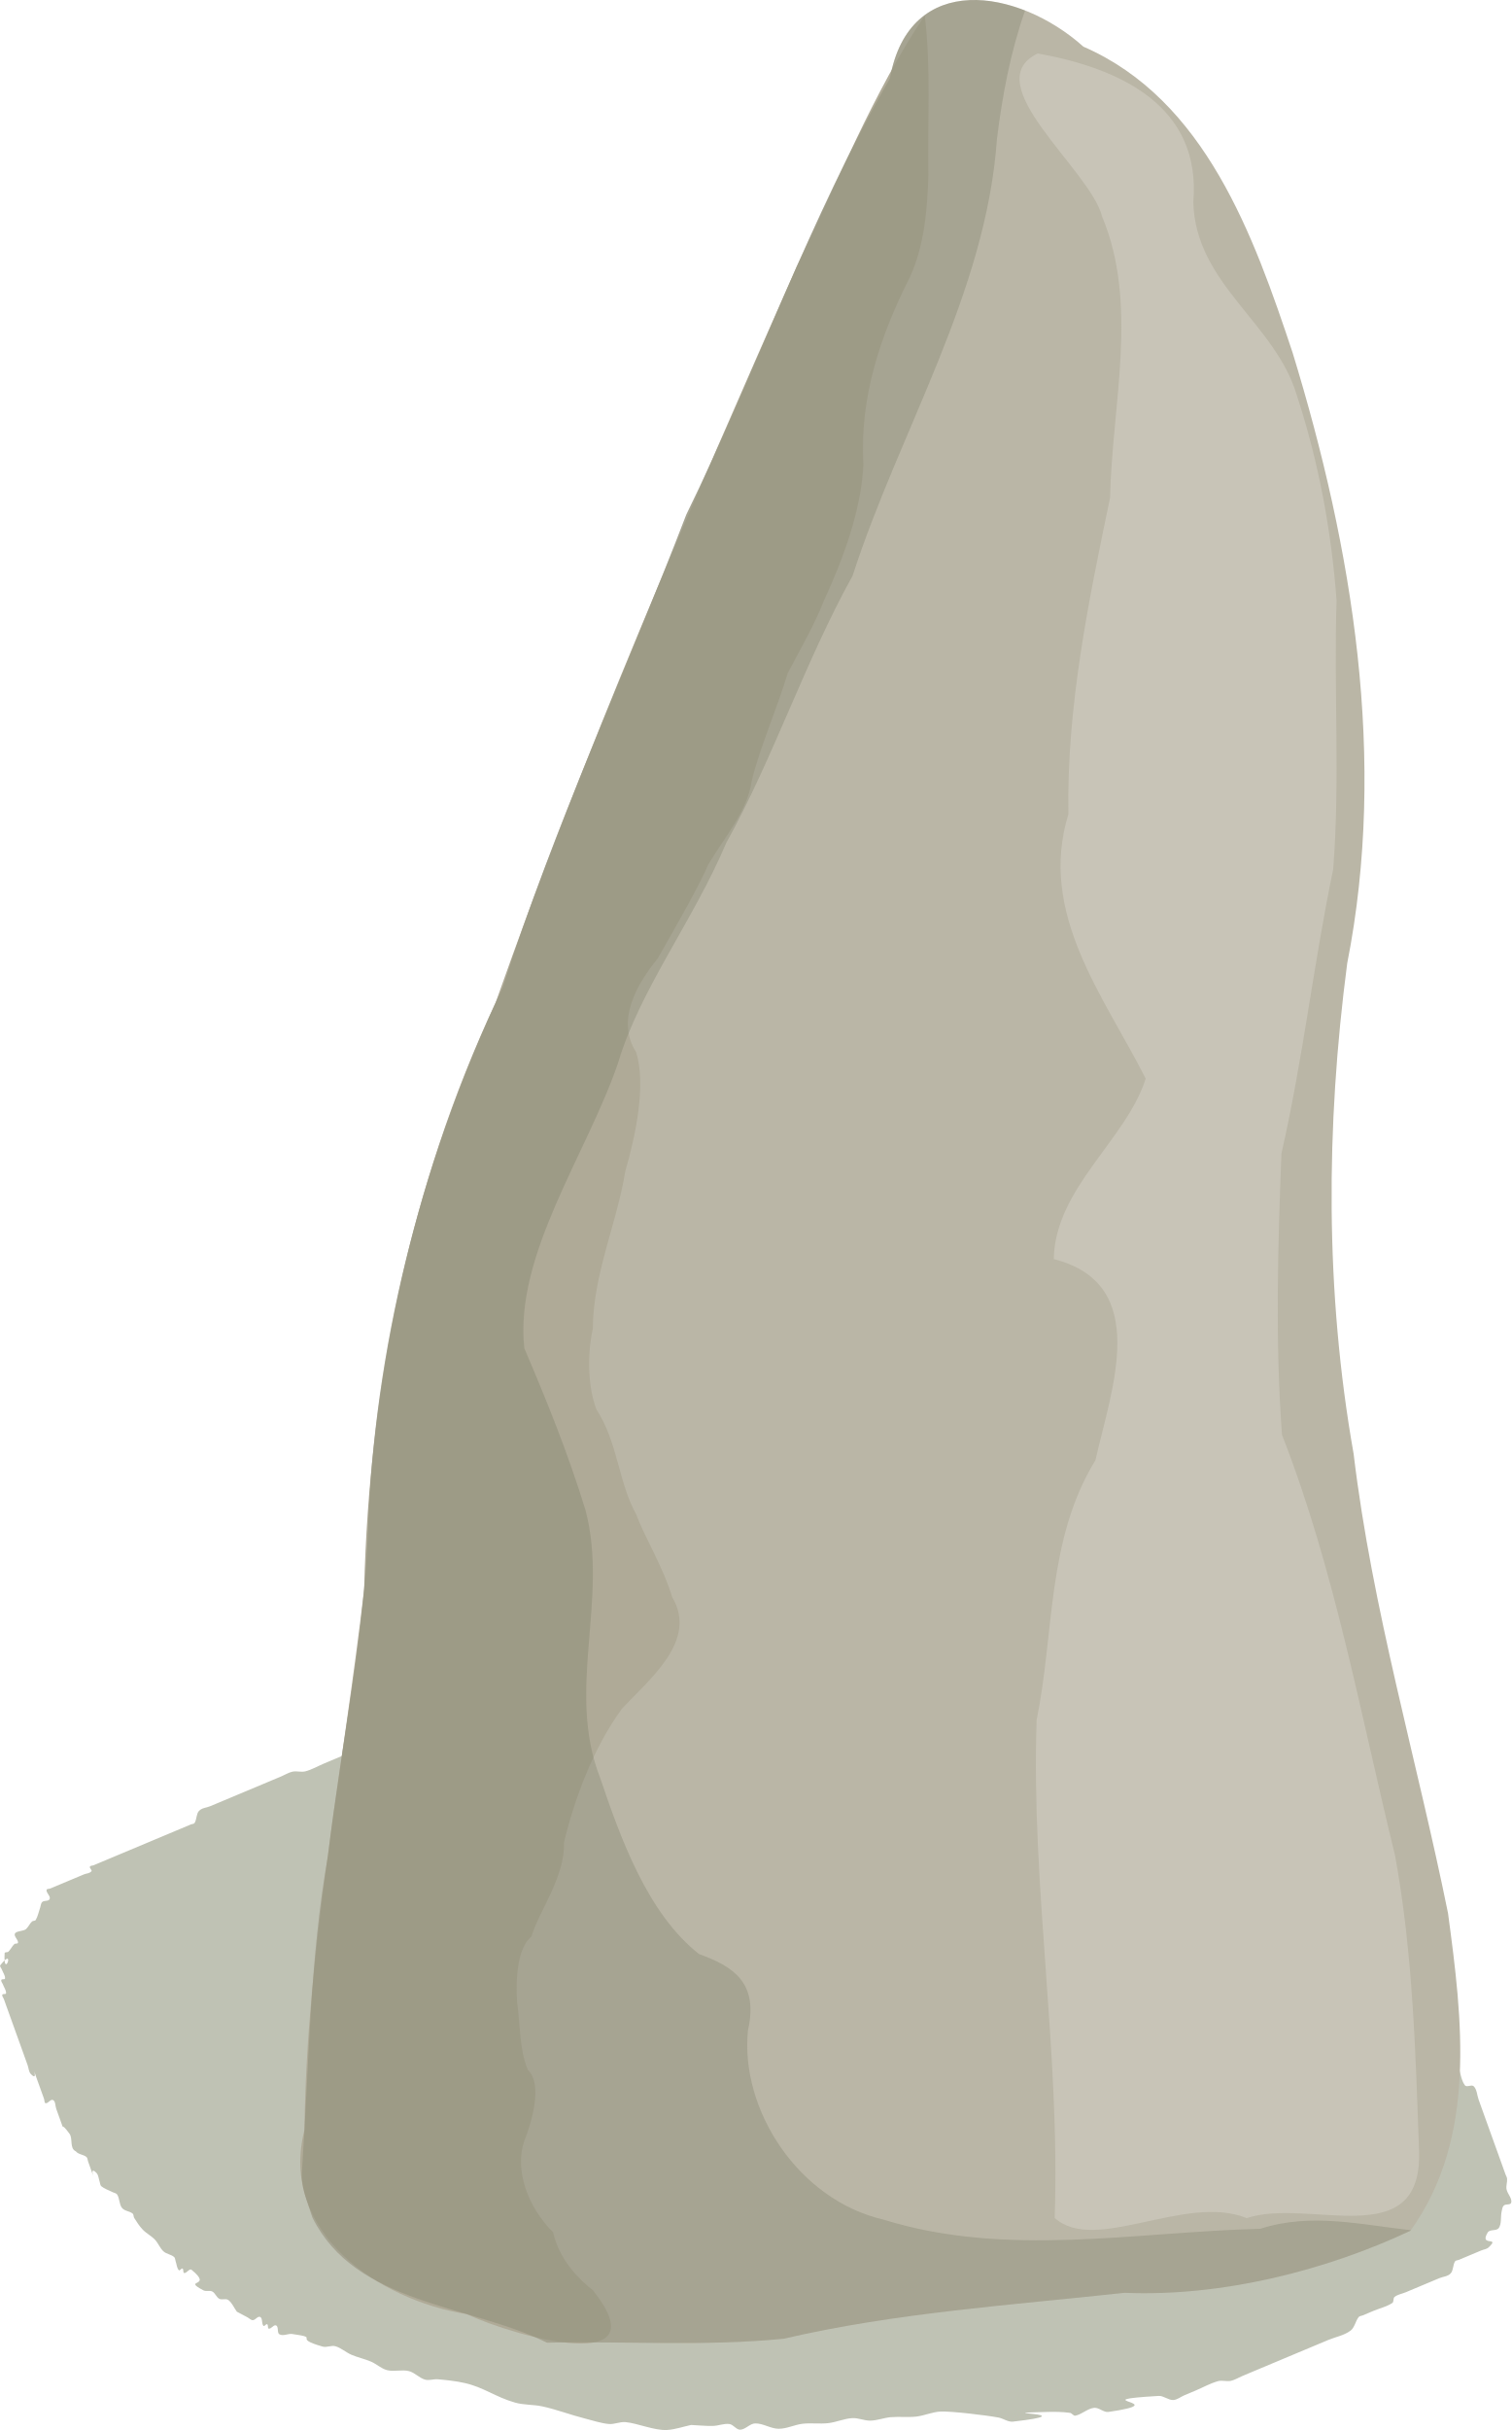
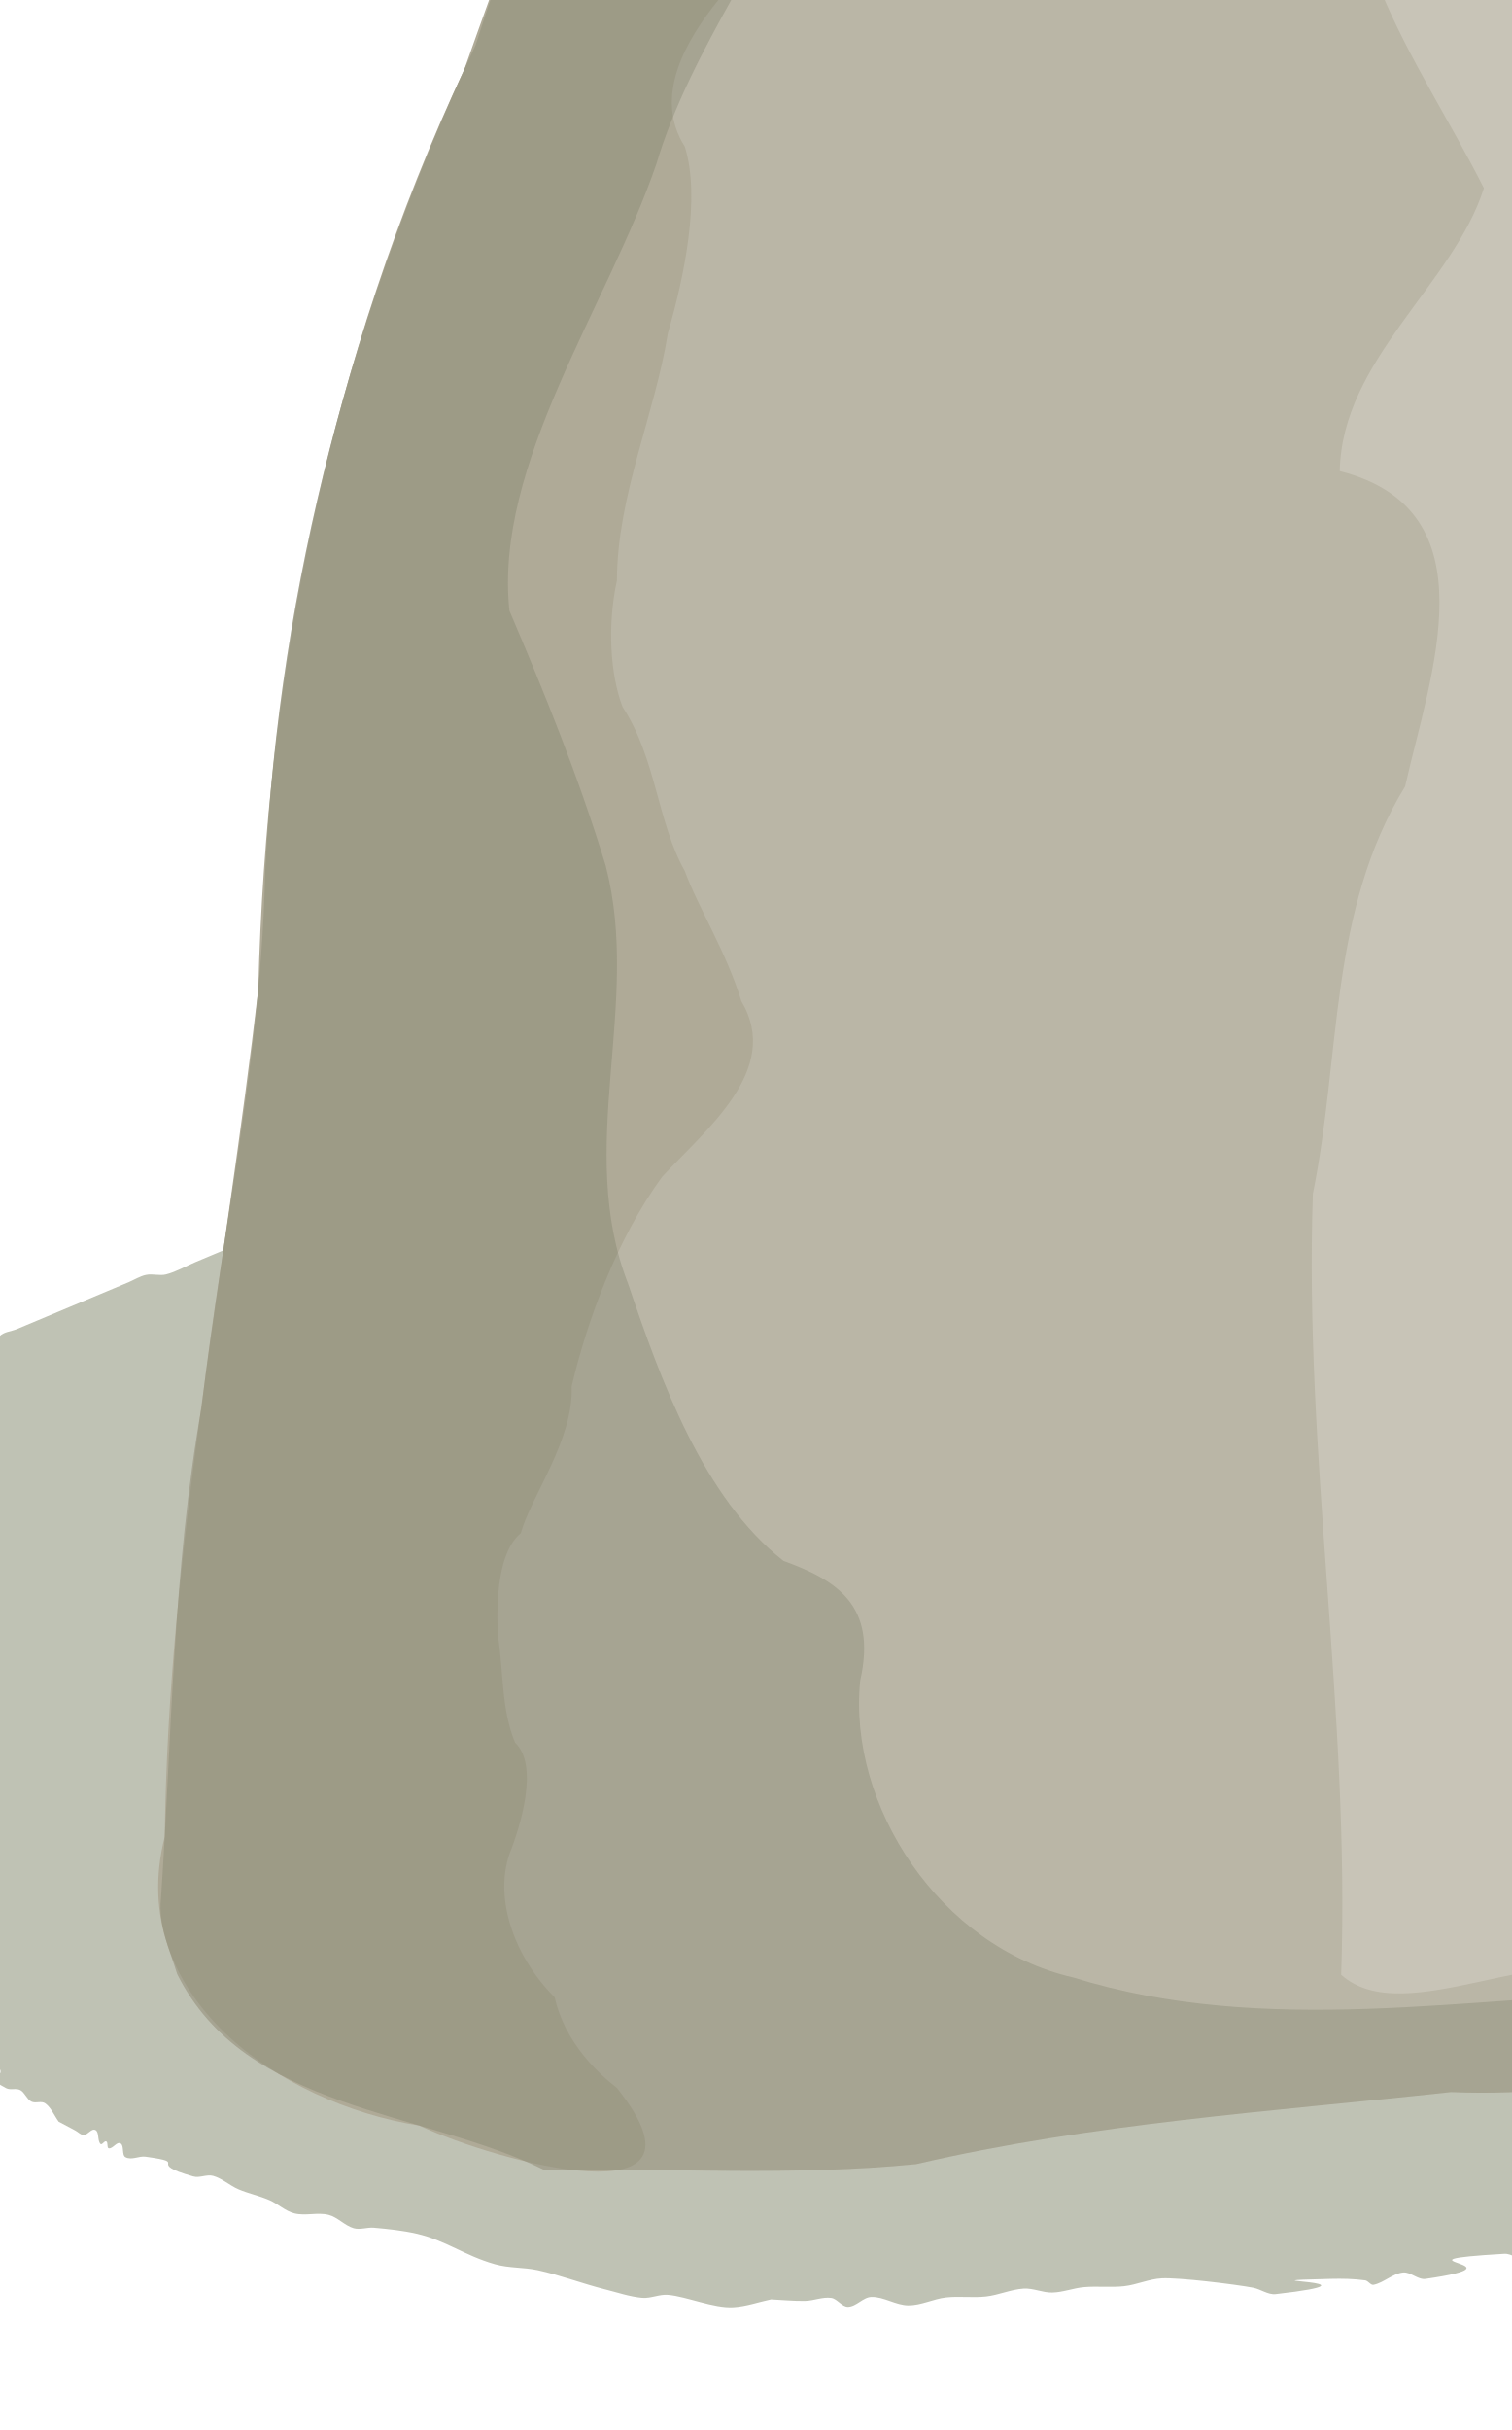
<svg xmlns="http://www.w3.org/2000/svg" width="29.853mm" height="47.985mm" viewBox="0 0 105.777 170.026" id="svg2" version="1.1">
  <defs id="defs4" />
  <g id="layer2" style="display:none" transform="translate(-117.1509,-230.48)">
    <path style="opacity:1;fill:#003880;fill-opacity:0.114;stroke:none;stroke-width:1;stroke-linecap:round;stroke-linejoin:round;stroke-miterlimit:4;stroke-dasharray:none;stroke-dashoffset:0;stroke-opacity:1" id="path4136" d="m 238.991,475.561 -144.632,-1e-5 -72.316,-125.255 72.316,-125.255 144.632,0 72.316,125.255 z" transform="rotate(30,185.1914,381.7103)" />
  </g>
  <g id="layer1" transform="translate(-117.1509,-230.48)" />
  <g id="layer4" transform="translate(-121.3102,-31.55913)">
-     <path id="path4749" d="m 221.674,174.817 c -0.376,1.617 1.277,0.49 1.602,1.1 0.254,0.476 0.241,1.111 0.554,1.539 0.14,0.192 0.474,-0.08 0.635,0.088 0.216,0.226 0.221,0.616 0.332,0.924 0.074,0.205 0.148,0.41 0.221,0.616 0.369,1.026 0.738,2.053 1.108,3.079 0.185,0.513 0.369,1.026 0.554,1.539 0.037,0.103 0.103,0.199 0.111,0.308 0.017,0.244 -0.083,0.485 -0.04,0.726 0.057,0.324 0.385,0.607 0.332,0.924 -0.035,0.211 -0.381,0.086 -0.524,0.22 -0.101,0.095 -0.119,0.271 -0.151,0.418 -0.082,0.375 0.01,0.84 -0.192,1.143 -0.168,0.253 -0.629,0.067 -0.786,0.33 -0.612,1.025 0.919,0.232 0.07,1.034 -0.142,0.134 -0.349,0.147 -0.524,0.22 -0.349,0.146 -0.699,0.293 -1.048,0.439 -0.175,0.073 -0.349,0.146 -0.524,0.22 -0.087,0.037 -0.21,0.022 -0.262,0.11 -0.148,0.247 -0.112,0.632 -0.302,0.835 -0.202,0.216 -0.524,0.22 -0.786,0.33 -0.786,0.33 -1.572,0.659 -2.358,0.989 -0.262,0.11 -0.559,0.148 -0.786,0.33 -0.107,0.085 -0.038,0.343 -0.151,0.418 -0.4,0.265 -0.873,0.366 -1.31,0.549 -0.262,0.11 -0.524,0.22 -0.786,0.33 -0.087,0.037 -0.2,0.031 -0.262,0.11 -0.222,0.284 -0.286,0.736 -0.564,0.945 -0.463,0.348 -1.048,0.439 -1.572,0.659 -1.054,0.442 -0.518,0.217 -1.572,0.659 -1.222,0.513 -2.445,1.025 -3.667,1.538 -0.262,0.11 -0.524,0.22 -0.786,0.33 -0.262,0.11 -0.509,0.272 -0.786,0.33 -0.291,0.061 -0.609,-0.058 -0.897,0.022 -0.545,0.15 -1.048,0.439 -1.572,0.659 -0.262,0.11 -0.524,0.22 -0.786,0.33 -0.262,0.11 -0.502,0.323 -0.786,0.33 -0.341,0.008 -0.668,-0.306 -1.007,-0.286 -5.601,0.332 1.309,0.422 -3.516,1.12 -0.336,0.049 -0.67,-0.325 -1.007,-0.286 -0.468,0.053 -0.849,0.453 -1.31,0.549 -0.13,0.027 -0.239,-0.179 -0.373,-0.198 -0.509,-0.071 -1.022,-0.079 -1.531,-0.067 -4.713,0.114 2.944,0.066 -2.468,0.681 -0.338,0.038 -0.668,-0.222 -1.007,-0.286 -0.817,-0.155 -3.32,-0.458 -4.07,-0.419 -0.574,0.029 -1.113,0.286 -1.682,0.351 -0.592,0.067 -1.199,-0.009 -1.793,0.043 -0.479,0.043 -0.939,0.23 -1.42,0.241 -0.423,0.01 -0.848,-0.201 -1.269,-0.176 -0.573,0.034 -1.113,0.286 -1.682,0.351 -0.592,0.067 -1.201,-0.024 -1.793,0.043 -0.57,0.065 -1.107,0.355 -1.682,0.351 -0.552,-0.004 -1.091,-0.388 -1.642,-0.374 -0.378,0.009 -0.67,0.43 -1.048,0.439 -0.267,0.006 -0.478,-0.359 -0.745,-0.396 -0.39,-0.054 -0.769,0.122 -1.159,0.132 -0.509,0.012 -1.021,-0.044 -1.531,-0.067 -0.561,0.118 -1.109,0.317 -1.682,0.351 -0.879,0.052 -2.077,-0.478 -2.911,-0.551 -0.391,-0.034 -0.768,0.165 -1.159,0.132 -0.553,-0.048 -1.096,-0.238 -1.642,-0.374 -0.994,-0.248 -2.042,-0.649 -3.022,-0.859 -0.631,-0.135 -1.279,-0.087 -1.904,-0.265 -1.378,-0.391 -2.176,-1.061 -3.506,-1.365 -0.63,-0.144 -1.268,-0.209 -1.904,-0.265 -0.3,-0.026 -0.602,0.105 -0.897,0.022 -0.395,-0.112 -0.721,-0.495 -1.118,-0.594 -0.504,-0.126 -1.027,0.059 -1.531,-0.067 -0.397,-0.099 -0.735,-0.429 -1.118,-0.594 -0.452,-0.195 -0.928,-0.289 -1.38,-0.484 -0.383,-0.165 -0.723,-0.482 -1.118,-0.594 -0.295,-0.084 -0.602,0.105 -0.897,0.022 -2.228,-0.633 -0.049,-0.592 -2.126,-0.88 -0.299,-0.042 -0.619,0.169 -0.897,0.022 -0.176,-0.093 -0.046,-0.522 -0.221,-0.616 -0.176,-0.093 -0.335,0.246 -0.524,0.22 -0.095,-0.013 -0.023,-0.261 -0.111,-0.308 -0.088,-0.047 -0.19,0.185 -0.262,0.11 -0.144,-0.151 -0.046,-0.522 -0.221,-0.616 -0.176,-0.093 -0.335,0.215 -0.524,0.22 -0.134,0.003 -0.248,-0.132 -0.373,-0.198 -0.248,-0.132 -0.497,-0.264 -0.745,-0.396 -0.198,-0.271 -0.335,-0.624 -0.594,-0.814 -0.183,-0.134 -0.438,0.016 -0.635,-0.088 -0.196,-0.104 -0.287,-0.402 -0.483,-0.506 -0.196,-0.104 -0.438,0.016 -0.635,-0.088 -1.542,-0.819 0.729,-0.16 -0.816,-1.43 -0.158,-0.13 -0.335,0.246 -0.524,0.22 -0.095,-0.013 -0.023,-0.261 -0.111,-0.308 -0.088,-0.047 -0.19,0.185 -0.262,0.11 -0.144,-0.151 -0.148,-0.411 -0.221,-0.616 -0.037,-0.103 -0.032,-0.243 -0.111,-0.308 -0.224,-0.184 -0.529,-0.2 -0.745,-0.396 -0.242,-0.219 -0.366,-0.575 -0.594,-0.814 -0.26,-0.272 -0.596,-0.432 -0.856,-0.704 -0.228,-0.238 -0.414,-0.527 -0.594,-0.814 -0.057,-0.091 -0.032,-0.243 -0.111,-0.308 -0.224,-0.184 -0.557,-0.165 -0.745,-0.396 -0.2,-0.245 -0.161,-0.652 -0.332,-0.924 -0.081,-0.128 -0.248,-0.132 -0.373,-0.198 -0.248,-0.132 -0.522,-0.212 -0.745,-0.396 -0.079,-0.065 -0.074,-0.205 -0.111,-0.308 -0.074,-0.205 -0.077,-0.465 -0.221,-0.616 -0.645,-0.675 0.07,1.034 -0.373,-0.198 -0.074,-0.205 -0.148,-0.41 -0.221,-0.616 -0.037,-0.103 -0.032,-0.243 -0.111,-0.308 -0.224,-0.184 -0.557,-0.165 -0.745,-0.396 -0.456,-0.208 -0.192,-0.888 -0.443,-1.232 -0.683,-0.935 -0.344,-0.118 -0.594,-0.814 -0.111,-0.308 -0.221,-0.616 -0.332,-0.924 -0.074,-0.205 -0.046,-0.522 -0.221,-0.616 -0.176,-0.093 -0.335,0.246 -0.524,0.22 -0.095,-0.013 -0.074,-0.205 -0.111,-0.308 -0.185,-0.513 -0.369,-1.026 -0.554,-1.539 -0.443,-1.232 0.272,0.477 -0.373,-0.198 -0.144,-0.151 -0.148,-0.41 -0.221,-0.616 -0.111,-0.308 -0.221,-0.616 -0.332,-0.924 -0.332,-0.924 -0.665,-1.847 -0.997,-2.771 -0.111,-0.308 -0.221,-0.616 -0.332,-0.924 -0.037,-0.103 -0.146,-0.209 -0.111,-0.308 0.036,-0.098 0.256,-0.002 0.262,-0.11 0.012,-0.216 -0.148,-0.41 -0.221,-0.616 -0.037,-0.103 -0.146,-0.209 -0.111,-0.308 0.036,-0.098 0.256,-0.002 0.262,-0.11 0.012,-0.216 -0.148,-0.41 -0.221,-0.616 -0.037,-0.103 -0.172,-0.229 -0.111,-0.308 1.102,-1.407 0.195,1.1 0.302,-0.836 0.006,-0.108 0.191,-0.043 0.262,-0.11 0.159,-0.15 0.254,-0.377 0.413,-0.528 0.071,-0.067 0.256,-0.002 0.262,-0.11 0.012,-0.216 -0.293,-0.419 -0.221,-0.616 0.076,-0.209 0.617,-0.17 0.786,-0.33 0.159,-0.15 0.254,-0.377 0.413,-0.528 0.071,-0.067 0.21,-0.022 0.262,-0.11 0.148,-0.247 0.202,-0.557 0.302,-0.835 0.05,-0.139 0.051,-0.323 0.151,-0.418 0.142,-0.134 0.453,-0.023 0.524,-0.22 0.071,-0.197 -0.234,-0.399 -0.221,-0.616 0.006,-0.108 0.175,-0.073 0.262,-0.11 0.699,-0.293 1.397,-0.586 2.096,-0.879 0.087,-0.037 0.175,-0.073 0.262,-0.11 0.175,-0.073 0.401,-0.062 0.524,-0.22 0.062,-0.079 -0.146,-0.209 -0.111,-0.308 0.036,-0.098 0.175,-0.073 0.262,-0.11 0.175,-0.073 0.349,-0.146 0.524,-0.22 1.048,-0.439 2.096,-0.879 3.143,-1.318 0.786,-0.33 1.572,-0.659 2.358,-0.989 0.262,-0.11 0.524,-0.22 0.786,-0.33 0.087,-0.037 0.21,-0.022 0.262,-0.11 0.148,-0.247 0.112,-0.632 0.302,-0.835 0.202,-0.216 0.524,-0.22 0.786,-0.33 0.611,-0.256 1.222,-0.513 1.834,-0.769 0.96,-0.403 1.921,-0.806 2.881,-1.208 0.087,-0.037 0.175,-0.073 0.262,-0.11 0.262,-0.11 0.509,-0.272 0.786,-0.33 0.291,-0.061 0.608,0.053 0.897,-0.022 0.456,-0.118 0.873,-0.366 1.31,-0.549 0.262,-0.11 0.524,-0.22 0.786,-0.33 0.262,-0.11 0.524,-0.22 0.786,-0.33 0.087,-0.037 0.169,-0.136 0.262,-0.11 0.263,0.075 0.478,0.359 0.745,0.396 0.39,0.054 0.772,-0.088 1.159,-0.132 0.772,-0.088 1.549,-0.145 2.317,-0.263 0.566,-0.087 1.113,-0.286 1.682,-0.351 0.592,-0.067 1.201,0.024 1.793,-0.043 1.649,-0.187 1.749,-0.635 3.476,-0.395 0.473,0.066 0.911,0.377 1.38,0.484 0.63,0.144 1.269,0.176 1.904,0.265 0.846,0.118 1.691,0.261 2.539,0.353 0.722,0.078 1.452,-0.018 2.166,0.155 0.732,0.177 1.396,0.687 2.126,0.88 0.836,0.221 1.706,0.116 2.539,0.353 0.859,0.244 1.65,0.781 2.498,1.078 1.62,0.568 3.999,1.077 5.672,1.519 0.674,0.178 1.351,0.34 2.015,0.572 0.719,0.252 1.394,0.704 2.126,0.88 0.714,0.172 1.445,0.055 2.166,0.155 0.552,0.077 1.094,0.257 1.642,0.374 0.627,0.134 4.861,0.99 5.188,1.013 0.483,0.035 0.938,-0.25 1.421,-0.241 1.183,0.022 0.673,0.236 1.38,0.484 0.332,0.116 0.666,0.239 1.007,0.286 2.54,-0.061 -0.612,-0.14 1.642,0.374 0.297,0.068 0.6,0.012 0.897,-0.022 0.094,-0.01 0.19,-0.185 0.262,-0.11 0.144,0.151 0.046,0.522 0.221,0.616 0.176,0.093 0.349,-0.146 0.524,-0.22 0.087,-0.037 0.174,-0.157 0.262,-0.11 0.088,0.047 0.074,0.205 0.111,0.308 0.175,-0.073 0.338,-0.273 0.524,-0.22 0.208,0.059 0.312,0.351 0.483,0.506 0.276,0.249 0.527,0.576 0.856,0.704 2.561,0.997 -1.28,-1.753 2.277,0.463 0.497,0.31 0.827,0.938 1.34,1.21 0.512,0.272 1.106,0.186 1.642,0.374 0.057,0.02 2.195,1.176 2.236,1.188 0.294,0.084 0.606,-0.123 0.897,-0.022 0.206,0.072 0.322,0.337 0.483,0.506 0.373,0.198 0.723,0.482 1.118,0.594 3.374,0.959 -2.953,-1.922 2.539,0.353 0.203,0.084 0.287,0.402 0.483,0.506 0.196,0.104 0.423,0.093 0.635,0.088 0.095,-0.002 0.19,-0.185 0.262,-0.11 1.289,1.349 -0.947,0.161 0.745,0.396 0.095,0.013 0.074,0.205 0.111,0.308 0.628,1.745 -0.138,0.176 0.483,0.506 0.088,0.047 0.016,0.295 0.111,0.308 0.189,0.026 0.349,-0.147 0.524,-0.22 0.087,-0.037 0.19,-0.185 0.262,-0.11 0.144,0.151 0.148,0.411 0.221,0.616 0.037,0.103 0.016,0.295 0.111,0.308 0.189,0.026 0.348,-0.313 0.524,-0.22 0.176,0.093 0.097,0.444 0.221,0.616 0.088,0.121 0.248,0.132 0.373,0.198 0.248,0.132 0.522,0.212 0.745,0.396 0.079,0.065 0.074,0.205 0.111,0.308 0.074,0.205 0.077,0.465 0.221,0.616 0.072,0.075 0.174,-0.157 0.262,-0.11 0.088,0.047 0.074,0.205 0.111,0.308 0.074,0.205 0.046,0.522 0.221,0.616 0.176,0.093 0.335,-0.246 0.524,-0.22 0.095,0.013 0.034,0.239 0.111,0.308 0.383,0.346 0.819,0.601 1.229,0.902 z" style="fill:#777d5f;fill-opacity:0.466;fill-rule:evenodd;stroke:none;stroke-width:1px;stroke-linecap:butt;stroke-linejoin:miter;stroke-opacity:1" />
-     <path style="fill:#bab6a6;fill-opacity:1;fill-rule:evenodd;stroke:none;stroke-width:1px;stroke-linecap:butt;stroke-linejoin:miter;stroke-opacity:1" d="m 142.451,183.333 c 0.493,-7.295 0.528,-14.684 1.813,-21.919 0.935,-7.987 2.678,-15.852 2.838,-23.904 0.632,-12.778 3.951,-25.305 9.395,-36.869 3.606,-11.269 8.606,-22.034 12.847,-33.07 4.93,-10.087 8.632,-20.787 14.249,-30.523 1.361,-7.588 9.011,-6.289 13.542,-2.225 8.525,3.71 11.925,13.239 14.644,21.415 4.215,13.75 6.632,28.462 3.819,42.737 -1.494,11.389 -1.553,22.994 0.451,34.31 1.304,10.912 4.434,21.416 6.607,32.144 1.003,7.432 2.043,15.71 -2.631,22.216 -5.905,2.773 -13.18,4.627 -20.001,4.341 -7.974,0.868 -16.012,1.388 -23.865,3.214 -5.494,0.548 -11.044,0.159 -16.564,0.276 -5.475,-2.704 -13.381,-2.65 -16.421,-8.761 -0.342,-1.108 -0.86,-2.197 -0.722,-3.382 z" id="path4729" />
-     <path style="fill:#c8c4b7;fill-opacity:1;fill-rule:evenodd;stroke:none;stroke-width:1px;stroke-linecap:butt;stroke-linejoin:miter;stroke-opacity:1" d="m 195.126,186.749 c 0.403,-11.664 -1.661,-23.195 -1.263,-34.85 1.254,-6.126 0.702,-12.605 4.115,-18.169 1.13,-4.999 3.934,-12.328 -2.915,-14.074 0.091,-4.969 5.069,-8.331 6.433,-12.625 -2.896,-5.742 -7.564,-11.54 -5.409,-18.505 -0.127,-7.498 1.392,-14.834 2.914,-22.132 0.142,-6.501 2.017,-13.551 -0.558,-19.688 -0.815,-3.269 -8.824,-9.314 -4.504,-11.406 5.702,1.019 11.472,3.638 10.89,10.413 0.155,5.748 5.779,8.458 7.258,13.553 1.518,4.625 2.409,9.453 2.768,14.308 -0.202,6.263 0.252,12.578 -0.237,18.811 -1.373,6.595 -2.122,13.328 -3.621,19.881 -0.253,6.554 -0.444,13.138 0.038,19.684 3.717,9.507 5.493,19.585 7.916,29.448 1.255,6.869 1.437,13.852 1.681,20.807 0.135,7.062 -7.727,3.112 -12.066,4.554 -4.292,-1.737 -10.586,2.536 -13.44,-0.008 z" id="path4733" />
-     <path style="fill:#afaa97;fill-opacity:1;fill-rule:evenodd;stroke:none;stroke-width:1px;stroke-linecap:butt;stroke-linejoin:miter;stroke-opacity:1" d="m 186.035,32.64 c -3.596,5.353 -6.119,11.681 -8.98,17.608 -7.501,16.956 -14.895,33.99 -21.064,51.479 -6.018,12.825 -8.845,26.929 -9.197,41.042 -1.454,12.603 -4.022,25.093 -4.177,37.824 -1.81,7.088 5.142,11.904 11.353,12.883 3.524,1.646 13.638,4.367 8.83,-1.676 -0.791,-0.61 -2.321,-1.998 -2.777,-4.041 -1.806,-1.815 -2.707,-4.377 -2.02,-6.401 0.499,-1.241 1.327,-3.962 0.252,-4.964 -0.617,-1.474 -0.512,-3.116 -0.758,-4.721 -0.108,-1.698 0.034,-3.826 1.01,-4.623 0.468,-1.668 2.367,-4.171 2.273,-6.564 0.705,-2.963 2.027,-6.588 4.041,-9.344 1.934,-2.096 5.355,-4.781 3.535,-7.83 -0.669,-2.201 -1.938,-4.201 -2.525,-5.809 -1.233,-2.195 -1.278,-5.033 -2.777,-7.322 -0.566,-1.473 -0.68,-3.682 -0.254,-5.645 0.012,-3.79 1.694,-7.412 2.273,-11.023 0.73,-2.531 1.473,-6.049 0.758,-8.334 -1.418,-2.22 0.027,-4.728 1.515,-6.565 1.439,-2.534 2.822,-4.931 3.536,-6.567 1.151,-1.938 2.735,-3.733 3.031,-5.807 0.511,-2.21 1.798,-5.139 2.525,-7.576 1.073,-2.013 1.906,-3.476 2.525,-5.051 1.352,-2.92 2.617,-6.337 2.777,-9.521 -0.275,-4.722 1.161,-9.019 3.283,-13.207 0.966,-2.168 1.196,-4.621 1.262,-7.072 -0.064,-3.733 0.188,-7.596 -0.252,-11.172 z" id="path4737" />
-     <path style="opacity:1;fill:#676c53;fill-opacity:0.243;fill-rule:evenodd;stroke:none;stroke-width:1px;stroke-linecap:butt;stroke-linejoin:miter;stroke-opacity:1" d="m 189.174,31.566 c -2.649,0.116 -4.902,1.689 -5.582,5.482 -5.617,9.736 -9.32,20.437 -14.25,30.523 -4.241,11.036 -9.24,21.799 -12.846,33.068 -5.444,11.564 -8.762,24.091 -9.395,36.869 -0.159,8.051 -1.902,15.917 -2.838,23.904 -1.285,7.236 -1.32,14.624 -1.812,21.92 -0.138,1.185 0.379,2.273 0.721,3.381 3.04,6.111 10.947,6.057 16.422,8.762 5.52,-0.117 11.071,0.27 16.564,-0.277 7.853,-1.826 15.889,-2.345 23.863,-3.213 6.822,0.286 14.097,-1.567 20.002,-4.34 0.01,-0.013 0.018,-0.028 0.027,-0.041 -3.49,-0.377 -6.974,-1.244 -10.529,-0.098 -8.746,0.219 -17.744,2.038 -26.363,-0.637 -5.944,-1.36 -10.069,-7.676 -9.498,-13.254 0.756,-3.338 -1.035,-4.467 -3.424,-5.33 -3.592,-2.824 -5.476,-8.055 -6.93,-12.348 -2.392,-6.116 0.615,-12.45 -1.01,-18.688 -1.223,-3.994 -2.714,-7.664 -4.293,-11.363 -0.694,-6.548 4.379,-13.563 6.564,-19.951 1.519,-5.123 5.273,-9.965 7.576,-15.404 3.336,-6.028 5.48,-12.629 8.84,-18.689 3.29,-10.178 9.338,-19.742 10.102,-30.557 0.366,-2.97 0.94,-6.081 1.969,-8.986 -1.3,-0.511 -2.634,-0.789 -3.881,-0.734 z" id="path4743" />
+     <g id="g5761" transform="matrix(1.568124,0,0,1.568124,-90.80389,-123.1146)" style="stroke-width:0.638">
+       <path style="fill:#777d5f;fill-opacity:0.466;fill-rule:evenodd;stroke:none;stroke-width:0.638px;stroke-linecap:butt;stroke-linejoin:miter;stroke-opacity:1" d="m 221.674,174.817 c -0.376,1.617 1.277,0.49 1.602,1.1 0.254,0.476 0.241,1.111 0.554,1.539 0.14,0.192 0.474,-0.08 0.635,0.088 0.216,0.226 0.221,0.616 0.332,0.924 0.074,0.205 0.148,0.41 0.221,0.616 0.369,1.026 0.738,2.053 1.108,3.079 0.185,0.513 0.369,1.026 0.554,1.539 0.037,0.103 0.103,0.199 0.111,0.308 0.017,0.244 -0.083,0.485 -0.04,0.726 0.057,0.324 0.385,0.607 0.332,0.924 -0.035,0.211 -0.381,0.086 -0.524,0.22 -0.101,0.095 -0.119,0.271 -0.151,0.418 -0.082,0.375 0.01,0.84 -0.192,1.143 -0.168,0.253 -0.629,0.067 -0.786,0.33 -0.612,1.025 0.919,0.232 0.07,1.034 -0.142,0.134 -0.349,0.147 -0.524,0.22 -0.349,0.146 -0.699,0.293 -1.048,0.439 -0.175,0.073 -0.349,0.146 -0.524,0.22 -0.087,0.037 -0.21,0.022 -0.262,0.11 -0.148,0.247 -0.112,0.632 -0.302,0.835 -0.202,0.216 -0.524,0.22 -0.786,0.33 -0.786,0.33 -1.572,0.659 -2.358,0.989 -0.262,0.11 -0.559,0.148 -0.786,0.33 -0.107,0.085 -0.038,0.343 -0.151,0.418 -0.4,0.265 -0.873,0.366 -1.31,0.549 -0.262,0.11 -0.524,0.22 -0.786,0.33 -0.087,0.037 -0.2,0.031 -0.262,0.11 -0.222,0.284 -0.286,0.736 -0.564,0.945 -0.463,0.348 -1.048,0.439 -1.572,0.659 -1.054,0.442 -0.518,0.217 -1.572,0.659 -1.222,0.513 -2.445,1.025 -3.667,1.538 -0.262,0.11 -0.524,0.22 -0.786,0.33 -0.262,0.11 -0.509,0.272 -0.786,0.33 -0.291,0.061 -0.609,-0.058 -0.897,0.022 -0.545,0.15 -1.048,0.439 -1.572,0.659 -0.262,0.11 -0.524,0.22 -0.786,0.33 -0.262,0.11 -0.502,0.323 -0.786,0.33 -0.341,0.008 -0.668,-0.306 -1.007,-0.286 -5.601,0.332 1.309,0.422 -3.516,1.12 -0.336,0.049 -0.67,-0.325 -1.007,-0.286 -0.468,0.053 -0.849,0.453 -1.31,0.549 -0.13,0.027 -0.239,-0.179 -0.373,-0.198 -0.509,-0.071 -1.022,-0.079 -1.531,-0.067 -4.713,0.114 2.944,0.066 -2.468,0.681 -0.338,0.038 -0.668,-0.222 -1.007,-0.286 -0.817,-0.155 -3.32,-0.458 -4.07,-0.419 -0.574,0.029 -1.113,0.286 -1.682,0.351 -0.592,0.067 -1.199,-0.009 -1.793,0.043 -0.479,0.043 -0.939,0.23 -1.42,0.241 -0.423,0.01 -0.848,-0.201 -1.269,-0.176 -0.573,0.034 -1.113,0.286 -1.682,0.351 -0.592,0.067 -1.201,-0.024 -1.793,0.043 -0.57,0.065 -1.107,0.355 -1.682,0.351 -0.552,-0.004 -1.091,-0.388 -1.642,-0.374 -0.378,0.009 -0.67,0.43 -1.048,0.439 -0.267,0.006 -0.478,-0.359 -0.745,-0.396 -0.39,-0.054 -0.769,0.122 -1.159,0.132 -0.509,0.012 -1.021,-0.044 -1.531,-0.067 -0.561,0.118 -1.109,0.317 -1.682,0.351 -0.879,0.052 -2.077,-0.478 -2.911,-0.551 -0.391,-0.034 -0.768,0.165 -1.159,0.132 -0.553,-0.048 -1.096,-0.238 -1.642,-0.374 -0.994,-0.248 -2.042,-0.649 -3.022,-0.859 -0.631,-0.135 -1.279,-0.087 -1.904,-0.265 -1.378,-0.391 -2.176,-1.061 -3.506,-1.365 -0.63,-0.144 -1.268,-0.209 -1.904,-0.265 -0.3,-0.026 -0.602,0.105 -0.897,0.022 -0.395,-0.112 -0.721,-0.495 -1.118,-0.594 -0.504,-0.126 -1.027,0.059 -1.531,-0.067 -0.397,-0.099 -0.735,-0.429 -1.118,-0.594 -0.452,-0.195 -0.928,-0.289 -1.38,-0.484 -0.383,-0.165 -0.723,-0.482 -1.118,-0.594 -0.295,-0.084 -0.602,0.105 -0.897,0.022 -2.228,-0.633 -0.049,-0.592 -2.126,-0.88 -0.299,-0.042 -0.619,0.169 -0.897,0.022 -0.176,-0.093 -0.046,-0.522 -0.221,-0.616 -0.176,-0.093 -0.335,0.246 -0.524,0.22 -0.095,-0.013 -0.023,-0.261 -0.111,-0.308 -0.088,-0.047 -0.19,0.185 -0.262,0.11 -0.144,-0.151 -0.046,-0.522 -0.221,-0.616 -0.176,-0.093 -0.335,0.215 -0.524,0.22 -0.134,0.003 -0.248,-0.132 -0.373,-0.198 -0.248,-0.132 -0.497,-0.264 -0.745,-0.396 -0.198,-0.271 -0.335,-0.624 -0.594,-0.814 -0.183,-0.134 -0.438,0.016 -0.635,-0.088 -0.196,-0.104 -0.287,-0.402 -0.483,-0.506 -0.196,-0.104 -0.438,0.016 -0.635,-0.088 -1.542,-0.819 0.729,-0.16 -0.816,-1.43 -0.158,-0.13 -0.335,0.246 -0.524,0.22 -0.095,-0.013 -0.023,-0.261 -0.111,-0.308 -0.088,-0.047 -0.19,0.185 -0.262,0.11 -0.144,-0.151 -0.148,-0.411 -0.221,-0.616 -0.037,-0.103 -0.032,-0.243 -0.111,-0.308 -0.224,-0.184 -0.529,-0.2 -0.745,-0.396 -0.242,-0.219 -0.366,-0.575 -0.594,-0.814 -0.26,-0.272 -0.596,-0.432 -0.856,-0.704 -0.228,-0.238 -0.414,-0.527 -0.594,-0.814 -0.057,-0.091 -0.032,-0.243 -0.111,-0.308 -0.224,-0.184 -0.557,-0.165 -0.745,-0.396 -0.2,-0.245 -0.161,-0.652 -0.332,-0.924 -0.081,-0.128 -0.248,-0.132 -0.373,-0.198 -0.248,-0.132 -0.522,-0.212 -0.745,-0.396 -0.079,-0.065 -0.074,-0.205 -0.111,-0.308 -0.074,-0.205 -0.077,-0.465 -0.221,-0.616 -0.645,-0.675 0.07,1.034 -0.373,-0.198 -0.074,-0.205 -0.148,-0.41 -0.221,-0.616 -0.037,-0.103 -0.032,-0.243 -0.111,-0.308 -0.224,-0.184 -0.557,-0.165 -0.745,-0.396 -0.456,-0.208 -0.192,-0.888 -0.443,-1.232 -0.683,-0.935 -0.344,-0.118 -0.594,-0.814 -0.111,-0.308 -0.221,-0.616 -0.332,-0.924 -0.074,-0.205 -0.046,-0.522 -0.221,-0.616 -0.176,-0.093 -0.335,0.246 -0.524,0.22 -0.095,-0.013 -0.074,-0.205 -0.111,-0.308 -0.185,-0.513 -0.369,-1.026 -0.554,-1.539 -0.443,-1.232 0.272,0.477 -0.373,-0.198 -0.144,-0.151 -0.148,-0.41 -0.221,-0.616 -0.111,-0.308 -0.221,-0.616 -0.332,-0.924 -0.332,-0.924 -0.665,-1.847 -0.997,-2.771 -0.111,-0.308 -0.221,-0.616 -0.332,-0.924 -0.037,-0.103 -0.146,-0.209 -0.111,-0.308 0.036,-0.098 0.256,-0.002 0.262,-0.11 0.012,-0.216 -0.148,-0.41 -0.221,-0.616 -0.037,-0.103 -0.146,-0.209 -0.111,-0.308 0.036,-0.098 0.256,-0.002 0.262,-0.11 0.012,-0.216 -0.148,-0.41 -0.221,-0.616 -0.037,-0.103 -0.172,-0.229 -0.111,-0.308 1.102,-1.407 0.195,1.1 0.302,-0.836 0.006,-0.108 0.191,-0.043 0.262,-0.11 0.159,-0.15 0.254,-0.377 0.413,-0.528 0.071,-0.067 0.256,-0.002 0.262,-0.11 0.012,-0.216 -0.293,-0.419 -0.221,-0.616 0.076,-0.209 0.617,-0.17 0.786,-0.33 0.159,-0.15 0.254,-0.377 0.413,-0.528 0.071,-0.067 0.21,-0.022 0.262,-0.11 0.148,-0.247 0.202,-0.557 0.302,-0.835 0.05,-0.139 0.051,-0.323 0.151,-0.418 0.142,-0.134 0.453,-0.023 0.524,-0.22 0.071,-0.197 -0.234,-0.399 -0.221,-0.616 0.006,-0.108 0.175,-0.073 0.262,-0.11 0.699,-0.293 1.397,-0.586 2.096,-0.879 0.087,-0.037 0.175,-0.073 0.262,-0.11 0.175,-0.073 0.401,-0.062 0.524,-0.22 0.062,-0.079 -0.146,-0.209 -0.111,-0.308 0.036,-0.098 0.175,-0.073 0.262,-0.11 0.175,-0.073 0.349,-0.146 0.524,-0.22 1.048,-0.439 2.096,-0.879 3.143,-1.318 0.786,-0.33 1.572,-0.659 2.358,-0.989 0.262,-0.11 0.524,-0.22 0.786,-0.33 0.087,-0.037 0.21,-0.022 0.262,-0.11 0.148,-0.247 0.112,-0.632 0.302,-0.835 0.202,-0.216 0.524,-0.22 0.786,-0.33 0.611,-0.256 1.222,-0.513 1.834,-0.769 0.96,-0.403 1.921,-0.806 2.881,-1.208 0.087,-0.037 0.175,-0.073 0.262,-0.11 0.262,-0.11 0.509,-0.272 0.786,-0.33 0.291,-0.061 0.608,0.053 0.897,-0.022 0.456,-0.118 0.873,-0.366 1.31,-0.549 0.262,-0.11 0.524,-0.22 0.786,-0.33 0.262,-0.11 0.524,-0.22 0.786,-0.33 0.087,-0.037 0.169,-0.136 0.262,-0.11 0.263,0.075 0.478,0.359 0.745,0.396 0.39,0.054 0.772,-0.088 1.159,-0.132 0.772,-0.088 1.549,-0.145 2.317,-0.263 0.566,-0.087 1.113,-0.286 1.682,-0.351 0.592,-0.067 1.201,0.024 1.793,-0.043 1.649,-0.187 1.749,-0.635 3.476,-0.395 0.473,0.066 0.911,0.377 1.38,0.484 0.63,0.144 1.269,0.176 1.904,0.265 0.846,0.118 1.691,0.261 2.539,0.353 0.722,0.078 1.452,-0.018 2.166,0.155 0.732,0.177 1.396,0.687 2.126,0.88 0.836,0.221 1.706,0.116 2.539,0.353 0.859,0.244 1.65,0.781 2.498,1.078 1.62,0.568 3.999,1.077 5.672,1.519 0.674,0.178 1.351,0.34 2.015,0.572 0.719,0.252 1.394,0.704 2.126,0.88 0.714,0.172 1.445,0.055 2.166,0.155 0.552,0.077 1.094,0.257 1.642,0.374 0.627,0.134 4.861,0.99 5.188,1.013 0.483,0.035 0.938,-0.25 1.421,-0.241 1.183,0.022 0.673,0.236 1.38,0.484 0.332,0.116 0.666,0.239 1.007,0.286 2.54,-0.061 -0.612,-0.14 1.642,0.374 0.297,0.068 0.6,0.012 0.897,-0.022 0.094,-0.01 0.19,-0.185 0.262,-0.11 0.144,0.151 0.046,0.522 0.221,0.616 0.176,0.093 0.349,-0.146 0.524,-0.22 0.087,-0.037 0.174,-0.157 0.262,-0.11 0.088,0.047 0.074,0.205 0.111,0.308 0.175,-0.073 0.338,-0.273 0.524,-0.22 0.208,0.059 0.312,0.351 0.483,0.506 0.276,0.249 0.527,0.576 0.856,0.704 2.561,0.997 -1.28,-1.753 2.277,0.463 0.497,0.31 0.827,0.938 1.34,1.21 0.512,0.272 1.106,0.186 1.642,0.374 0.057,0.02 2.195,1.176 2.236,1.188 0.294,0.084 0.606,-0.123 0.897,-0.022 0.206,0.072 0.322,0.337 0.483,0.506 0.373,0.198 0.723,0.482 1.118,0.594 3.374,0.959 -2.953,-1.922 2.539,0.353 0.203,0.084 0.287,0.402 0.483,0.506 0.196,0.104 0.423,0.093 0.635,0.088 0.095,-0.002 0.19,-0.185 0.262,-0.11 1.289,1.349 -0.947,0.161 0.745,0.396 0.095,0.013 0.074,0.205 0.111,0.308 0.628,1.745 -0.138,0.176 0.483,0.506 0.088,0.047 0.016,0.295 0.111,0.308 0.189,0.026 0.349,-0.147 0.524,-0.22 0.087,-0.037 0.19,-0.185 0.262,-0.11 0.144,0.151 0.148,0.411 0.221,0.616 0.037,0.103 0.016,0.295 0.111,0.308 0.189,0.026 0.348,-0.313 0.524,-0.22 0.176,0.093 0.097,0.444 0.221,0.616 0.088,0.121 0.248,0.132 0.373,0.198 0.248,0.132 0.522,0.212 0.745,0.396 0.079,0.065 0.074,0.205 0.111,0.308 0.074,0.205 0.077,0.465 0.221,0.616 0.072,0.075 0.174,-0.157 0.262,-0.11 0.088,0.047 0.074,0.205 0.111,0.308 0.074,0.205 0.046,0.522 0.221,0.616 0.176,0.093 0.335,-0.246 0.524,-0.22 0.095,0.013 0.034,0.239 0.111,0.308 0.383,0.346 0.819,0.601 1.229,0.902 z" id="path4749" />
+       <path id="path4729" d="m 142.451,183.333 c 0.493,-7.295 0.528,-14.684 1.813,-21.919 0.935,-7.987 2.678,-15.852 2.838,-23.904 0.632,-12.778 3.951,-25.305 9.395,-36.869 3.606,-11.269 8.606,-22.034 12.847,-33.07 4.93,-10.087 8.632,-20.787 14.249,-30.523 1.361,-7.588 9.011,-6.289 13.542,-2.225 8.525,3.71 11.925,13.239 14.644,21.415 4.215,13.75 6.632,28.462 3.819,42.737 -1.494,11.389 -1.553,22.994 0.451,34.31 1.304,10.912 4.434,21.416 6.607,32.144 1.003,7.432 2.043,15.71 -2.631,22.216 -5.905,2.773 -13.18,4.627 -20.001,4.341 -7.974,0.868 -16.012,1.388 -23.865,3.214 -5.494,0.548 -11.044,0.159 -16.564,0.276 -5.475,-2.704 -13.381,-2.65 -16.421,-8.761 -0.342,-1.108 -0.86,-2.197 -0.722,-3.382 z" style="fill:#bab6a6;fill-opacity:1;fill-rule:evenodd;stroke:none;stroke-width:0.638px;stroke-linecap:butt;stroke-linejoin:miter;stroke-opacity:1" />
+       <path id="path4733" d="m 195.126,186.749 c 0.403,-11.664 -1.661,-23.195 -1.263,-34.85 1.254,-6.126 0.702,-12.605 4.115,-18.169 1.13,-4.999 3.934,-12.328 -2.915,-14.074 0.091,-4.969 5.069,-8.331 6.433,-12.625 -2.896,-5.742 -7.564,-11.54 -5.409,-18.505 -0.127,-7.498 1.392,-14.834 2.914,-22.132 0.142,-6.501 2.017,-13.551 -0.558,-19.688 -0.815,-3.269 -8.824,-9.314 -4.504,-11.406 5.702,1.019 11.472,3.638 10.89,10.413 0.155,5.748 5.779,8.458 7.258,13.553 1.518,4.625 2.409,9.453 2.768,14.308 -0.202,6.263 0.252,12.578 -0.237,18.811 -1.373,6.595 -2.122,13.328 -3.621,19.881 -0.253,6.554 -0.444,13.138 0.038,19.684 3.717,9.507 5.493,19.585 7.916,29.448 1.255,6.869 1.437,13.852 1.681,20.807 0.135,7.062 -7.727,3.112 -12.066,4.554 -4.292,-1.737 -10.586,2.536 -13.44,-0.008 z" style="fill:#c8c4b7;fill-opacity:1;fill-rule:evenodd;stroke:none;stroke-width:0.638px;stroke-linecap:butt;stroke-linejoin:miter;stroke-opacity:1" />
+       <path id="path4737" d="m 186.035,32.64 c -3.596,5.353 -6.119,11.681 -8.98,17.608 -7.501,16.956 -14.895,33.99 -21.064,51.479 -6.018,12.825 -8.845,26.929 -9.197,41.042 -1.454,12.603 -4.022,25.093 -4.177,37.824 -1.81,7.088 5.142,11.904 11.353,12.883 3.524,1.646 13.638,4.367 8.83,-1.676 -0.791,-0.61 -2.321,-1.998 -2.777,-4.041 -1.806,-1.815 -2.707,-4.377 -2.02,-6.401 0.499,-1.241 1.327,-3.962 0.252,-4.964 -0.617,-1.474 -0.512,-3.116 -0.758,-4.721 -0.108,-1.698 0.034,-3.826 1.01,-4.623 0.468,-1.668 2.367,-4.171 2.273,-6.564 0.705,-2.963 2.027,-6.588 4.041,-9.344 1.934,-2.096 5.355,-4.781 3.535,-7.83 -0.669,-2.201 -1.938,-4.201 -2.525,-5.809 -1.233,-2.195 -1.278,-5.033 -2.777,-7.322 -0.566,-1.473 -0.68,-3.682 -0.254,-5.645 0.012,-3.79 1.694,-7.412 2.273,-11.023 0.73,-2.531 1.473,-6.049 0.758,-8.334 -1.418,-2.22 0.027,-4.728 1.515,-6.565 1.439,-2.534 2.822,-4.931 3.536,-6.567 1.151,-1.938 2.735,-3.733 3.031,-5.807 0.511,-2.21 1.798,-5.139 2.525,-7.576 1.073,-2.013 1.906,-3.476 2.525,-5.051 1.352,-2.92 2.617,-6.337 2.777,-9.521 -0.275,-4.722 1.161,-9.019 3.283,-13.207 0.966,-2.168 1.196,-4.621 1.262,-7.072 -0.064,-3.733 0.188,-7.596 -0.252,-11.172 z" style="fill:#afaa97;fill-opacity:1;fill-rule:evenodd;stroke:none;stroke-width:0.638px;stroke-linecap:butt;stroke-linejoin:miter;stroke-opacity:1" />
+       <path id="path4743" d="m 189.174,31.566 c -2.649,0.116 -4.902,1.689 -5.582,5.482 -5.617,9.736 -9.32,20.437 -14.25,30.523 -4.241,11.036 -9.24,21.799 -12.846,33.068 -5.444,11.564 -8.762,24.091 -9.395,36.869 -0.159,8.051 -1.902,15.917 -2.838,23.904 -1.285,7.236 -1.32,14.624 -1.812,21.92 -0.138,1.185 0.379,2.273 0.721,3.381 3.04,6.111 10.947,6.057 16.422,8.762 5.52,-0.117 11.071,0.27 16.564,-0.277 7.853,-1.826 15.889,-2.345 23.863,-3.213 6.822,0.286 14.097,-1.567 20.002,-4.34 0.01,-0.013 0.018,-0.028 0.027,-0.041 -3.49,-0.377 -6.974,-1.244 -10.529,-0.098 -8.746,0.219 -17.744,2.038 -26.363,-0.637 -5.944,-1.36 -10.069,-7.676 -9.498,-13.254 0.756,-3.338 -1.035,-4.467 -3.424,-5.33 -3.592,-2.824 -5.476,-8.055 -6.93,-12.348 -2.392,-6.116 0.615,-12.45 -1.01,-18.688 -1.223,-3.994 -2.714,-7.664 -4.293,-11.363 -0.694,-6.548 4.379,-13.563 6.564,-19.951 1.519,-5.123 5.273,-9.965 7.576,-15.404 3.336,-6.028 5.48,-12.629 8.84,-18.689 3.29,-10.178 9.338,-19.742 10.102,-30.557 0.366,-2.97 0.94,-6.081 1.969,-8.986 -1.3,-0.511 -2.634,-0.789 -3.881,-0.734 z" style="opacity:1;fill:#676c53;fill-opacity:0.243;fill-rule:evenodd;stroke:none;stroke-width:0.638px;stroke-linecap:butt;stroke-linejoin:miter;stroke-opacity:1" />
+     </g>
    <g id="layer2-3" style="display:none" transform="translate(-183.5002,-235.4869)">
      <path style="opacity:1;fill:#003880;fill-opacity:0.114;stroke:none;stroke-width:1;stroke-linecap:round;stroke-linejoin:round;stroke-miterlimit:4;stroke-dasharray:none;stroke-dashoffset:0;stroke-opacity:1" id="path4136-5" d="m 238.991,475.561 -144.632,-1e-5 -72.316,-125.255 72.316,-125.255 144.632,0 72.316,125.255 z" transform="rotate(30,185.1914,381.7103)" />
    </g>
    <g id="layer1-6" transform="translate(-183.5002,-235.4869)" />
    <g id="layer3-9" style="display:none" transform="translate(-187.6595,-36.56602)">
      <path style="opacity:1;fill:#000000;fill-opacity:0;stroke:#4b5062;stroke-width:5;stroke-linecap:round;stroke-linejoin:round;stroke-miterlimit:4;stroke-dasharray:none;stroke-dashoffset:0;stroke-opacity:0.305" id="path4434-1" d="m 126.218,325.067 0,-67.537 58.489,33.768 z" />
      <path d="m 124.79,253.639 0,-67.537 58.489,33.768 z" id="path4436-2" style="opacity:1;fill:#000000;fill-opacity:0;stroke:#4b5062;stroke-width:5;stroke-linecap:round;stroke-linejoin:round;stroke-miterlimit:4;stroke-dasharray:none;stroke-dashoffset:0;stroke-opacity:0.305" />
      <path style="opacity:1;fill:#000000;fill-opacity:0;stroke:#4b5062;stroke-width:5;stroke-linecap:round;stroke-linejoin:round;stroke-miterlimit:4;stroke-dasharray:none;stroke-dashoffset:0;stroke-opacity:0.305" id="path4438-7" d="m 65.861,216.853 0,-67.537 58.489,33.768 z" />
      <path d="m 189.79,216.853 0,-67.537 58.489,33.768 z" id="path4440-0" style="opacity:1;fill:#000000;fill-opacity:0;stroke:#4b5062;stroke-width:5;stroke-linecap:round;stroke-linejoin:round;stroke-miterlimit:4;stroke-dasharray:none;stroke-dashoffset:0;stroke-opacity:0.305" />
      <path style="opacity:1;fill:#000000;fill-opacity:0;stroke:#4b5062;stroke-width:5;stroke-linecap:round;stroke-linejoin:round;stroke-miterlimit:4;stroke-dasharray:none;stroke-dashoffset:0;stroke-opacity:0.305" id="path4442-9" d="m 252.29,252.567 0,-67.537 58.489,33.768 z" />
      <path d="m 250.147,180.067 0,-67.537 58.489,33.768 z" id="path4444-3" style="opacity:1;fill:#000000;fill-opacity:0;stroke:#4b5062;stroke-width:5;stroke-linecap:round;stroke-linejoin:round;stroke-miterlimit:4;stroke-dasharray:none;stroke-dashoffset:0;stroke-opacity:0.305" />
      <path style="opacity:1;fill:#000000;fill-opacity:0;stroke:#4b5062;stroke-width:5;stroke-linecap:round;stroke-linejoin:round;stroke-miterlimit:4;stroke-dasharray:none;stroke-dashoffset:0;stroke-opacity:0.305" id="path4446-6" d="m 314.075,144.353 0,-67.537 58.489,33.768 z" />
      <path d="m 371.575,179.71 0,-67.537 58.489,33.768 z" id="path4448-0" style="opacity:1;fill:#000000;fill-opacity:0;stroke:#4b5062;stroke-width:5;stroke-linecap:round;stroke-linejoin:round;stroke-miterlimit:4;stroke-dasharray:none;stroke-dashoffset:0;stroke-opacity:0.305" />
      <path style="opacity:1;fill:#000000;fill-opacity:0;stroke:#4b5062;stroke-width:5;stroke-linecap:round;stroke-linejoin:round;stroke-miterlimit:4;stroke-dasharray:none;stroke-dashoffset:0;stroke-opacity:0.305" id="path4450-6" d="m 188.718,142.21 0,-67.537 58.489,33.768 z" />
      <path d="m 188.004,73.996 0,-67.537 58.489,33.768 z" id="path4452-2" style="opacity:1;fill:#000000;fill-opacity:0;stroke:#4b5062;stroke-width:5;stroke-linecap:round;stroke-linejoin:round;stroke-miterlimit:4;stroke-dasharray:none;stroke-dashoffset:0;stroke-opacity:0.305" />
      <path style="opacity:1;fill:#000000;fill-opacity:0;stroke:#4b5062;stroke-width:5;stroke-linecap:round;stroke-linejoin:round;stroke-miterlimit:4;stroke-dasharray:none;stroke-dashoffset:0;stroke-opacity:0.305" id="path4454-6" d="m 128.361,108.639 0,-67.537 58.489,33.768 z" />
      <path d="m 65.504,72.924 0,-67.537 58.489,33.768 z" id="path4456-1" style="opacity:1;fill:#000000;fill-opacity:0;stroke:#4b5062;stroke-width:5;stroke-linecap:round;stroke-linejoin:round;stroke-miterlimit:4;stroke-dasharray:none;stroke-dashoffset:0;stroke-opacity:0.305" />
    </g>
  </g>
  <g id="layer3" style="display:none" transform="translate(-121.3102,-31.55913)">
    <path style="opacity:1;fill:#000000;fill-opacity:0;stroke:#4b5062;stroke-width:5;stroke-linecap:round;stroke-linejoin:round;stroke-miterlimit:4;stroke-dasharray:none;stroke-dashoffset:0;stroke-opacity:0.305" id="path4434" d="m 126.218,325.067 0,-67.537 58.489,33.768 z" />
    <path d="m 124.79,253.639 0,-67.537 58.489,33.768 z" id="path4436" style="opacity:1;fill:#000000;fill-opacity:0;stroke:#4b5062;stroke-width:5;stroke-linecap:round;stroke-linejoin:round;stroke-miterlimit:4;stroke-dasharray:none;stroke-dashoffset:0;stroke-opacity:0.305" />
    <path style="opacity:1;fill:#000000;fill-opacity:0;stroke:#4b5062;stroke-width:5;stroke-linecap:round;stroke-linejoin:round;stroke-miterlimit:4;stroke-dasharray:none;stroke-dashoffset:0;stroke-opacity:0.305" id="path4438" d="m 65.861,216.853 0,-67.537 58.489,33.768 z" />
    <path d="m 189.79,216.853 0,-67.537 58.489,33.768 z" id="path4440" style="opacity:1;fill:#000000;fill-opacity:0;stroke:#4b5062;stroke-width:5;stroke-linecap:round;stroke-linejoin:round;stroke-miterlimit:4;stroke-dasharray:none;stroke-dashoffset:0;stroke-opacity:0.305" />
    <path style="opacity:1;fill:#000000;fill-opacity:0;stroke:#4b5062;stroke-width:5;stroke-linecap:round;stroke-linejoin:round;stroke-miterlimit:4;stroke-dasharray:none;stroke-dashoffset:0;stroke-opacity:0.305" id="path4442" d="m 252.29,252.567 0,-67.537 58.489,33.768 z" />
    <path d="m 250.147,180.067 0,-67.537 58.489,33.768 z" id="path4444" style="opacity:1;fill:#000000;fill-opacity:0;stroke:#4b5062;stroke-width:5;stroke-linecap:round;stroke-linejoin:round;stroke-miterlimit:4;stroke-dasharray:none;stroke-dashoffset:0;stroke-opacity:0.305" />
    <path style="opacity:1;fill:#000000;fill-opacity:0;stroke:#4b5062;stroke-width:5;stroke-linecap:round;stroke-linejoin:round;stroke-miterlimit:4;stroke-dasharray:none;stroke-dashoffset:0;stroke-opacity:0.305" id="path4446" d="m 314.075,144.353 0,-67.537 58.489,33.768 z" />
    <path d="m 371.575,179.71 0,-67.537 58.489,33.768 z" id="path4448" style="opacity:1;fill:#000000;fill-opacity:0;stroke:#4b5062;stroke-width:5;stroke-linecap:round;stroke-linejoin:round;stroke-miterlimit:4;stroke-dasharray:none;stroke-dashoffset:0;stroke-opacity:0.305" />
    <path style="opacity:1;fill:#000000;fill-opacity:0;stroke:#4b5062;stroke-width:5;stroke-linecap:round;stroke-linejoin:round;stroke-miterlimit:4;stroke-dasharray:none;stroke-dashoffset:0;stroke-opacity:0.305" id="path4450" d="m 188.718,142.21 0,-67.537 58.489,33.768 z" />
    <path d="m 188.004,73.996 0,-67.537 58.489,33.768 z" id="path4452" style="opacity:1;fill:#000000;fill-opacity:0;stroke:#4b5062;stroke-width:5;stroke-linecap:round;stroke-linejoin:round;stroke-miterlimit:4;stroke-dasharray:none;stroke-dashoffset:0;stroke-opacity:0.305" />
    <path style="opacity:1;fill:#000000;fill-opacity:0;stroke:#4b5062;stroke-width:5;stroke-linecap:round;stroke-linejoin:round;stroke-miterlimit:4;stroke-dasharray:none;stroke-dashoffset:0;stroke-opacity:0.305" id="path4454" d="m 128.361,108.639 0,-67.537 58.489,33.768 z" />
    <path d="m 65.504,72.924 0,-67.537 58.489,33.768 z" id="path4456" style="opacity:1;fill:#000000;fill-opacity:0;stroke:#4b5062;stroke-width:5;stroke-linecap:round;stroke-linejoin:round;stroke-miterlimit:4;stroke-dasharray:none;stroke-dashoffset:0;stroke-opacity:0.305" />
  </g>
</svg>
